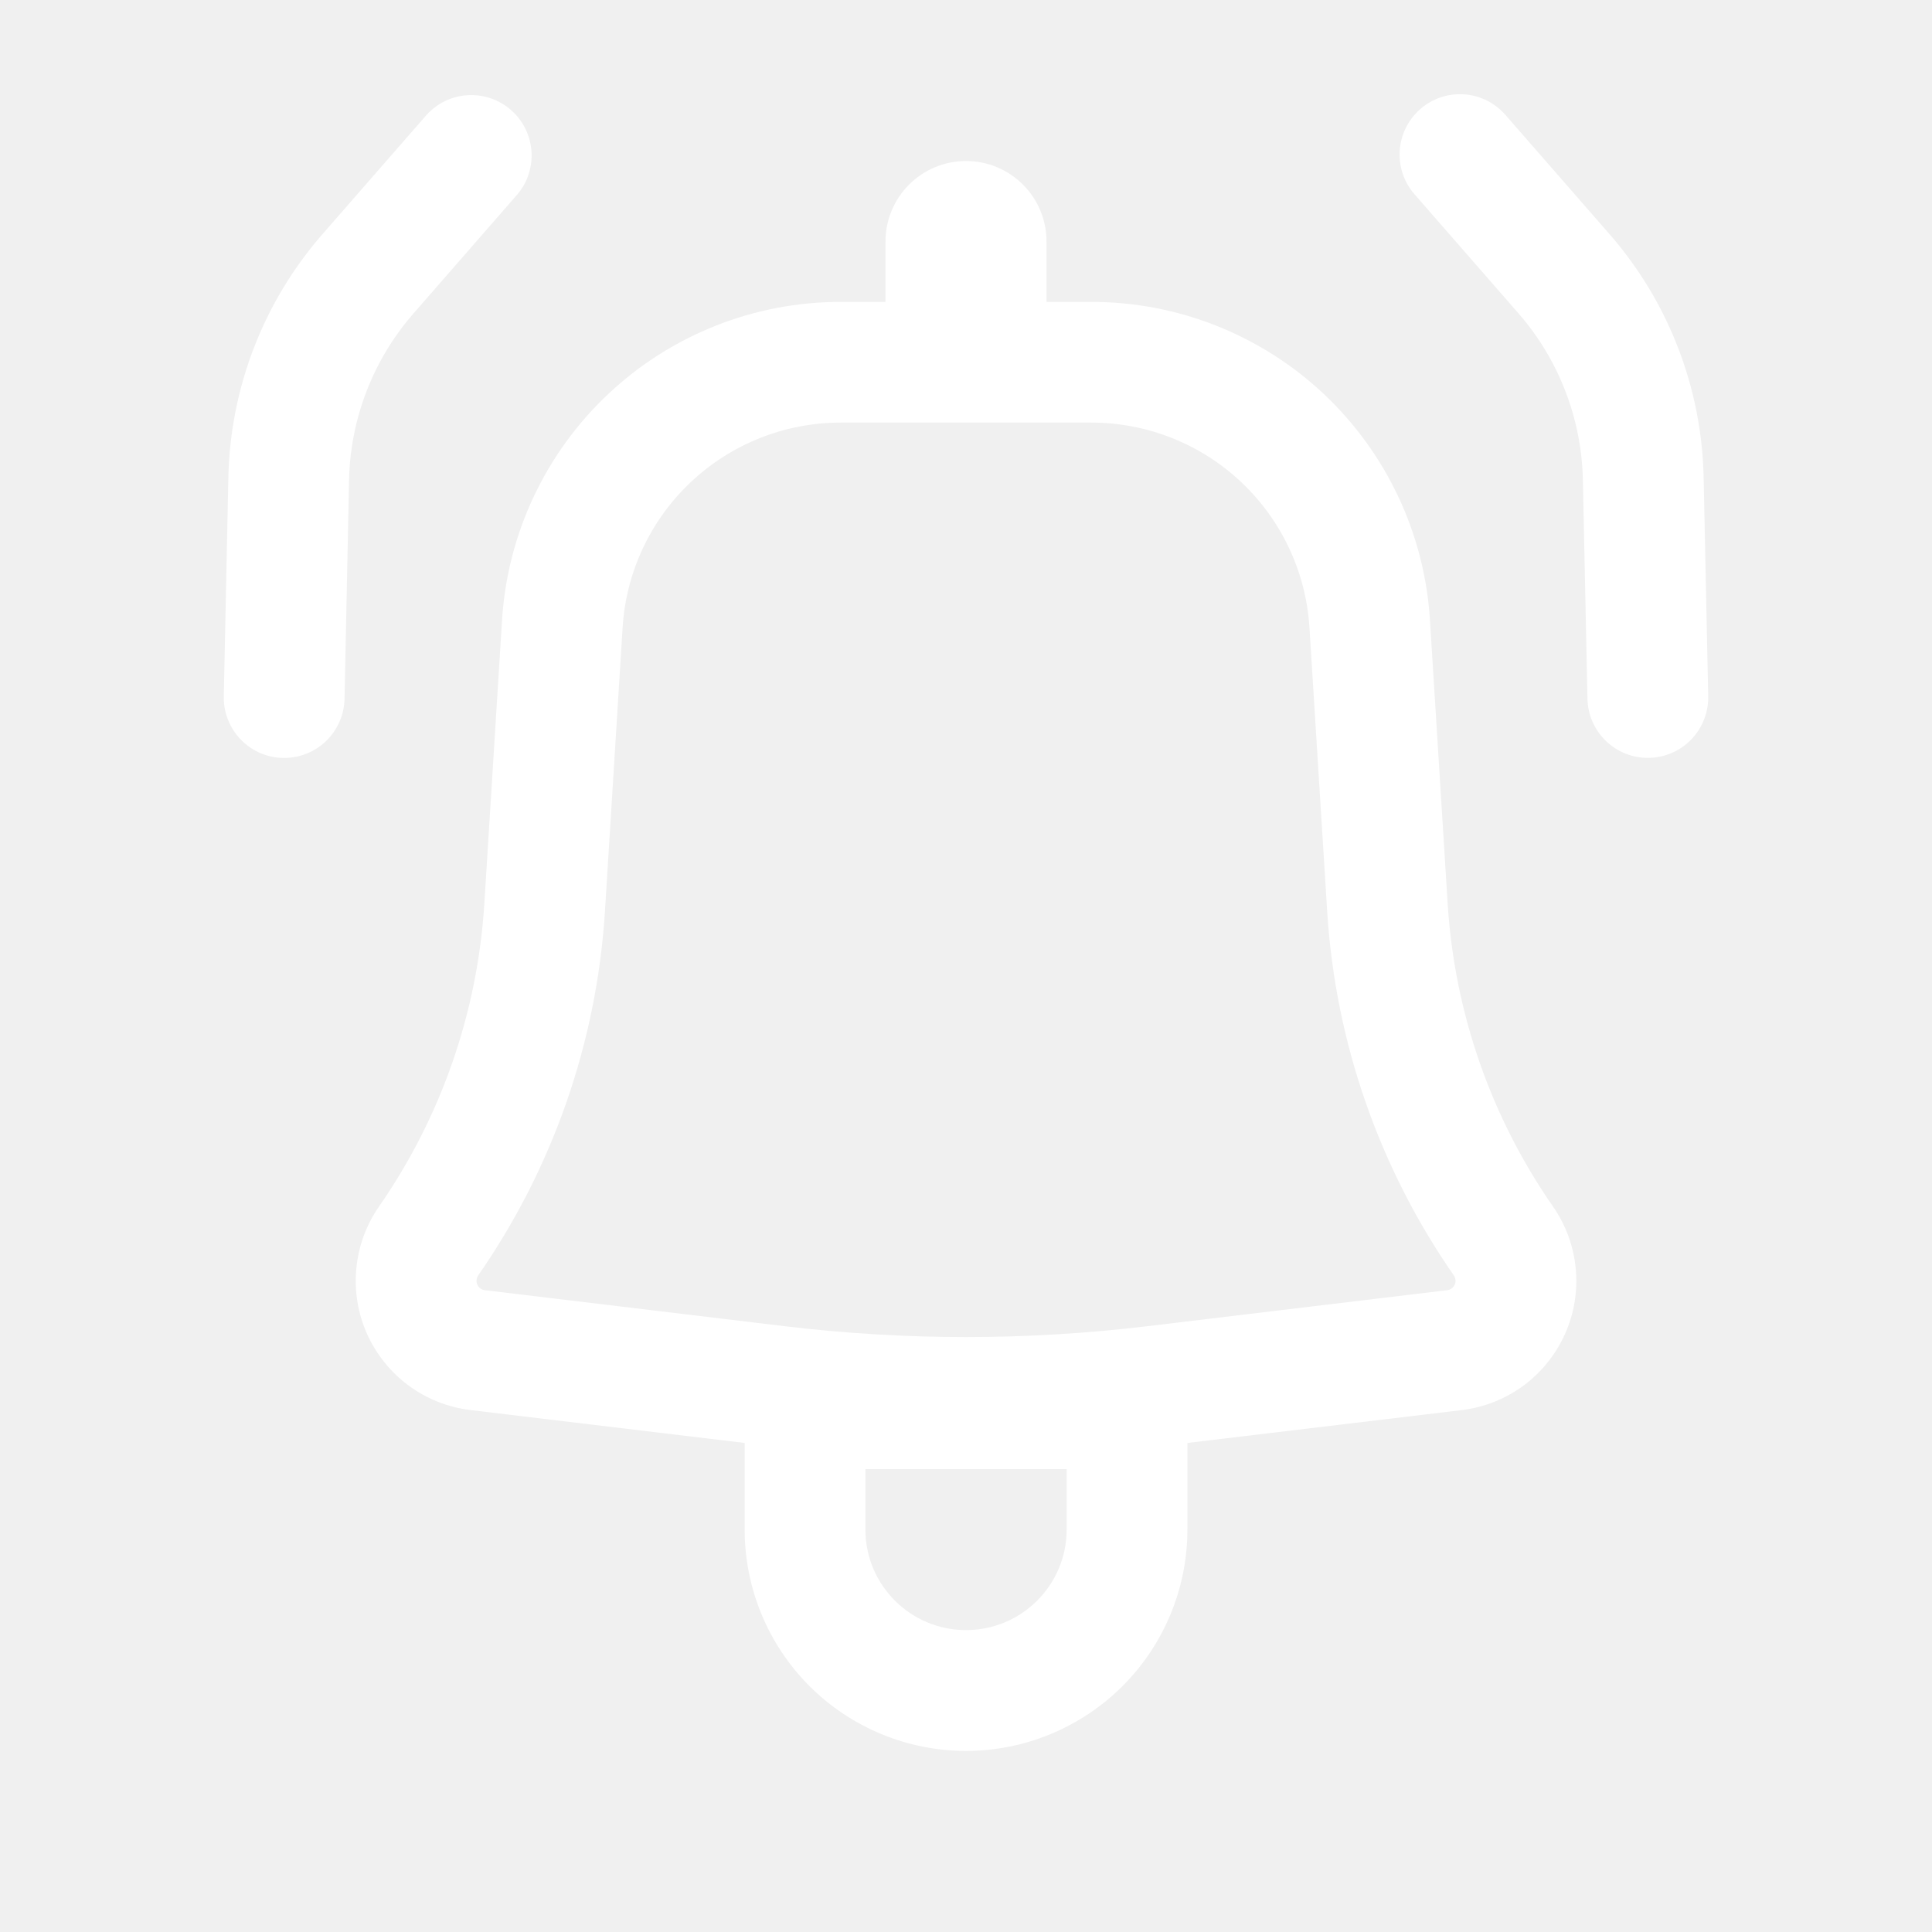
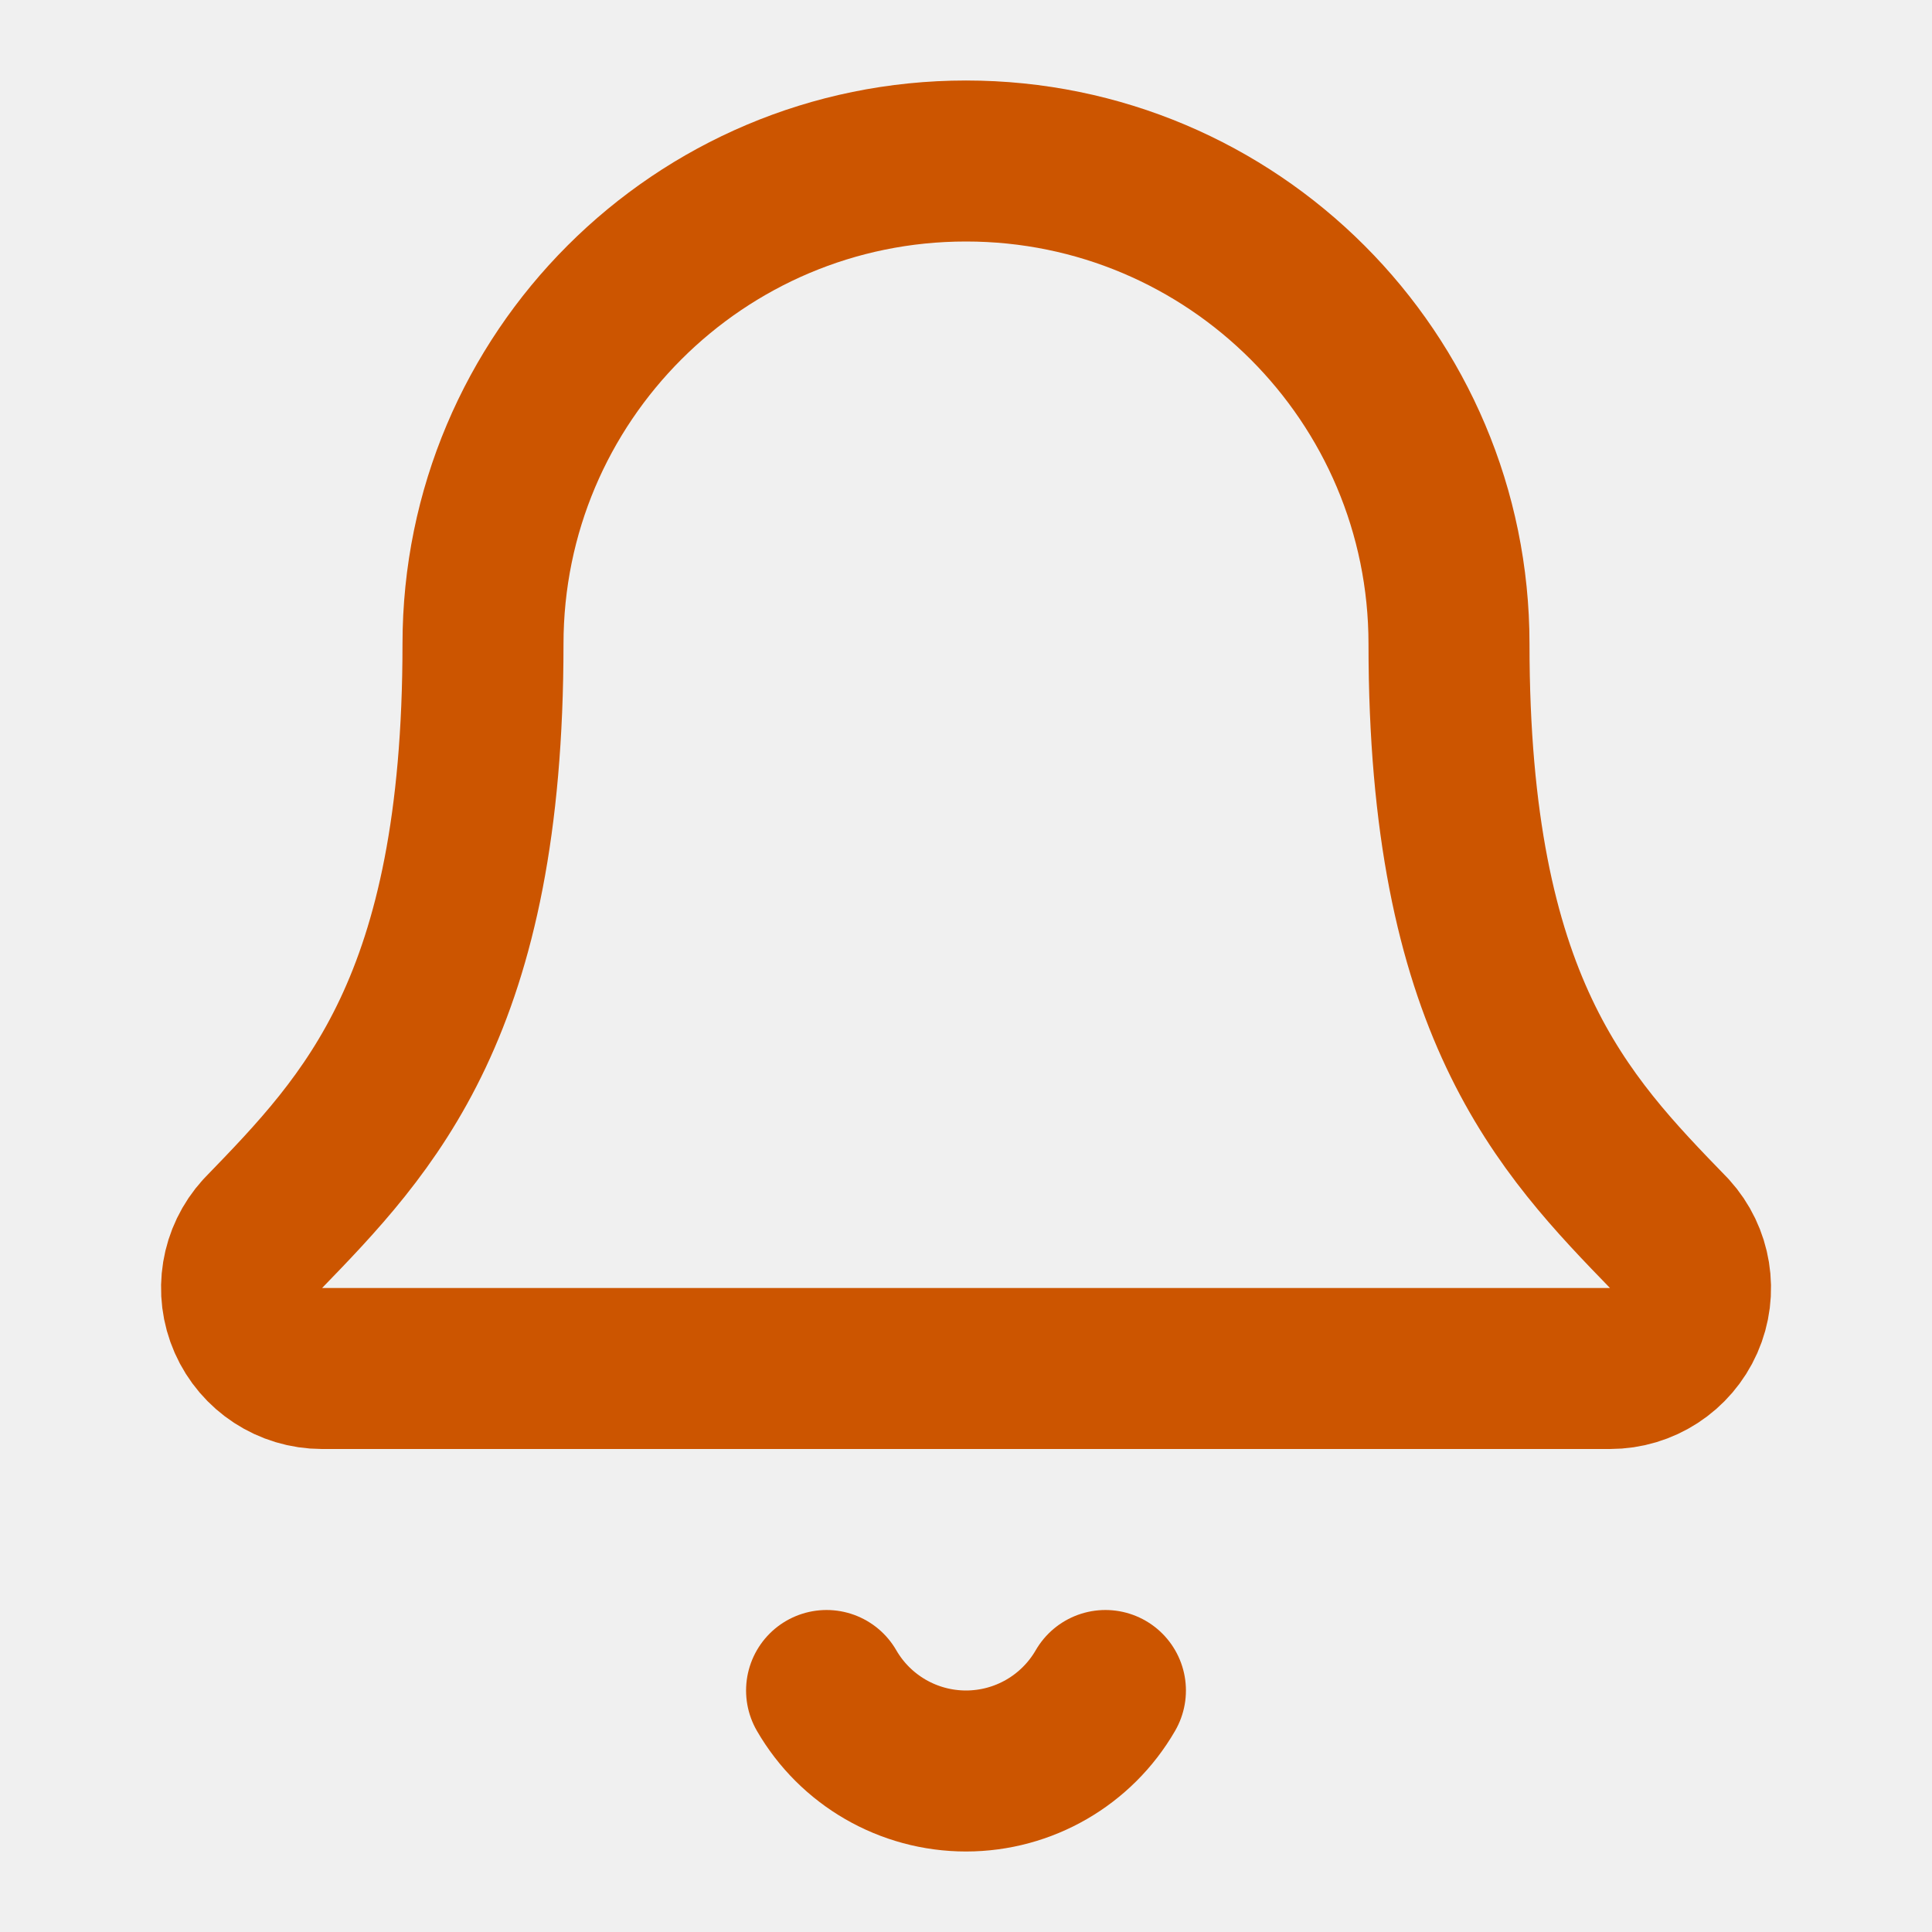
- <svg xmlns="http://www.w3.org/2000/svg" width="30" height="30" viewBox="0 0 30 30" fill="none">
-   <path d="M8.036 3.016C8.194 2.828 8.271 2.586 8.252 2.341C8.233 2.096 8.119 1.869 7.934 1.708C7.749 1.546 7.508 1.464 7.263 1.478C7.018 1.492 6.789 1.602 6.624 1.784L5.009 3.634C4.093 4.683 3.575 6.021 3.546 7.414L3.475 10.812C3.472 10.935 3.494 11.058 3.539 11.173C3.584 11.287 3.65 11.392 3.736 11.481C3.821 11.57 3.923 11.641 4.036 11.691C4.148 11.74 4.27 11.767 4.393 11.769C4.516 11.772 4.638 11.75 4.753 11.705C4.868 11.661 4.973 11.594 5.062 11.508C5.15 11.423 5.222 11.321 5.271 11.208C5.321 11.096 5.347 10.974 5.35 10.851L5.42 7.454C5.44 6.501 5.794 5.585 6.421 4.867L8.036 3.016Z" fill="white" />
-   <path fill-rule="evenodd" clip-rule="evenodd" d="M7.796 9.625C7.88 8.288 8.471 7.033 9.448 6.115C10.424 5.198 11.714 4.687 13.054 4.688H13.75V3.75C13.75 3.418 13.882 3.101 14.116 2.866C14.351 2.632 14.669 2.5 15 2.5C15.332 2.5 15.65 2.632 15.884 2.866C16.119 3.101 16.25 3.418 16.25 3.75V4.688H16.946C18.286 4.687 19.576 5.198 20.553 6.115C21.529 7.033 22.12 8.288 22.204 9.625L22.48 14.043C22.587 15.726 23.152 17.349 24.115 18.735C24.314 19.021 24.436 19.354 24.468 19.702C24.501 20.049 24.443 20.399 24.3 20.717C24.157 21.035 23.934 21.311 23.654 21.518C23.372 21.724 23.043 21.855 22.696 21.896L18.438 22.406V23.75C18.438 24.662 18.076 25.536 17.431 26.181C16.786 26.825 15.912 27.188 15 27.188C14.088 27.188 13.214 26.825 12.569 26.181C11.925 25.536 11.563 24.662 11.563 23.75V22.406L7.304 21.895C6.958 21.853 6.628 21.723 6.347 21.516C6.067 21.31 5.844 21.034 5.701 20.716C5.558 20.398 5.5 20.049 5.533 19.701C5.565 19.354 5.686 19.021 5.885 18.735C6.848 17.349 7.413 15.726 7.52 14.043L7.796 9.625ZM13.054 6.562C12.191 6.562 11.36 6.891 10.731 7.482C10.102 8.073 9.722 8.881 9.668 9.742L9.393 14.16C9.264 16.186 8.584 18.138 7.425 19.805C7.411 19.826 7.402 19.85 7.4 19.875C7.397 19.9 7.401 19.925 7.412 19.948C7.422 19.971 7.438 19.991 7.458 20.006C7.479 20.021 7.503 20.031 7.528 20.034L12.199 20.595C14.06 20.817 15.94 20.817 17.801 20.595L22.473 20.034C22.498 20.031 22.522 20.021 22.542 20.006C22.562 19.991 22.578 19.971 22.589 19.948C22.599 19.925 22.603 19.9 22.601 19.875C22.598 19.85 22.59 19.826 22.575 19.805C21.417 18.138 20.737 16.186 20.609 14.16L20.333 9.742C20.279 8.881 19.898 8.073 19.269 7.482C18.64 6.891 17.809 6.562 16.946 6.562H13.054ZM15 25.312C14.138 25.312 13.438 24.613 13.438 23.75V22.812H16.563V23.75C16.563 24.613 15.863 25.312 15 25.312Z" fill="white" />
-   <path d="M22.054 1.694C21.867 1.857 21.752 2.088 21.735 2.336C21.718 2.584 21.8 2.829 21.964 3.016L23.579 4.866C24.206 5.585 24.559 6.501 24.579 7.454L24.65 10.85C24.655 11.099 24.759 11.335 24.938 11.507C25.118 11.68 25.358 11.773 25.607 11.768C25.856 11.763 26.092 11.659 26.264 11.48C26.436 11.3 26.53 11.06 26.525 10.811L26.454 7.414C26.425 6.021 25.907 4.683 24.991 3.634L23.376 1.784C23.213 1.597 22.982 1.482 22.734 1.465C22.486 1.448 22.241 1.53 22.054 1.694Z" fill="white" />
+ <svg xmlns="http://www.w3.org/2000/svg" width="24" height="24" viewBox="0 0 24 24" fill="none" stroke="#CC5500" stroke-width="2" stroke-linecap="round" stroke-linejoin="round" class="lucide lucide-bell-icon lucide-bell">
+   <path d="M10.268 21a2 2 0 0 0 3.464 0" />
+   <path d="M3.262 15.326A1 1 0 0 0 4 17h16a1 1 0 0 0 .74-1.673C19.41 13.956 18 12.499 18 8A6 6 0 0 0 6 8c0 4.499-1.411 5.956-2.738 7.326" />
</svg>
